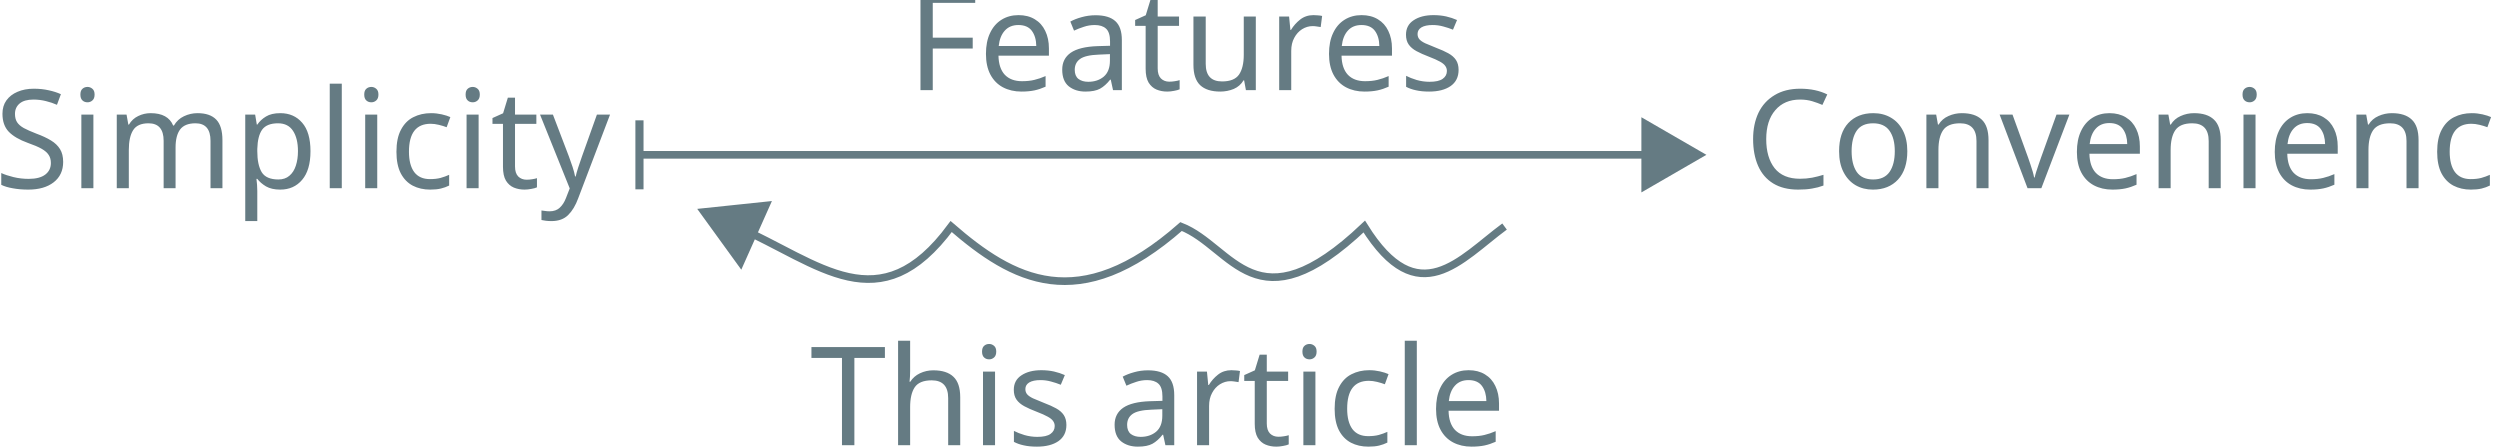
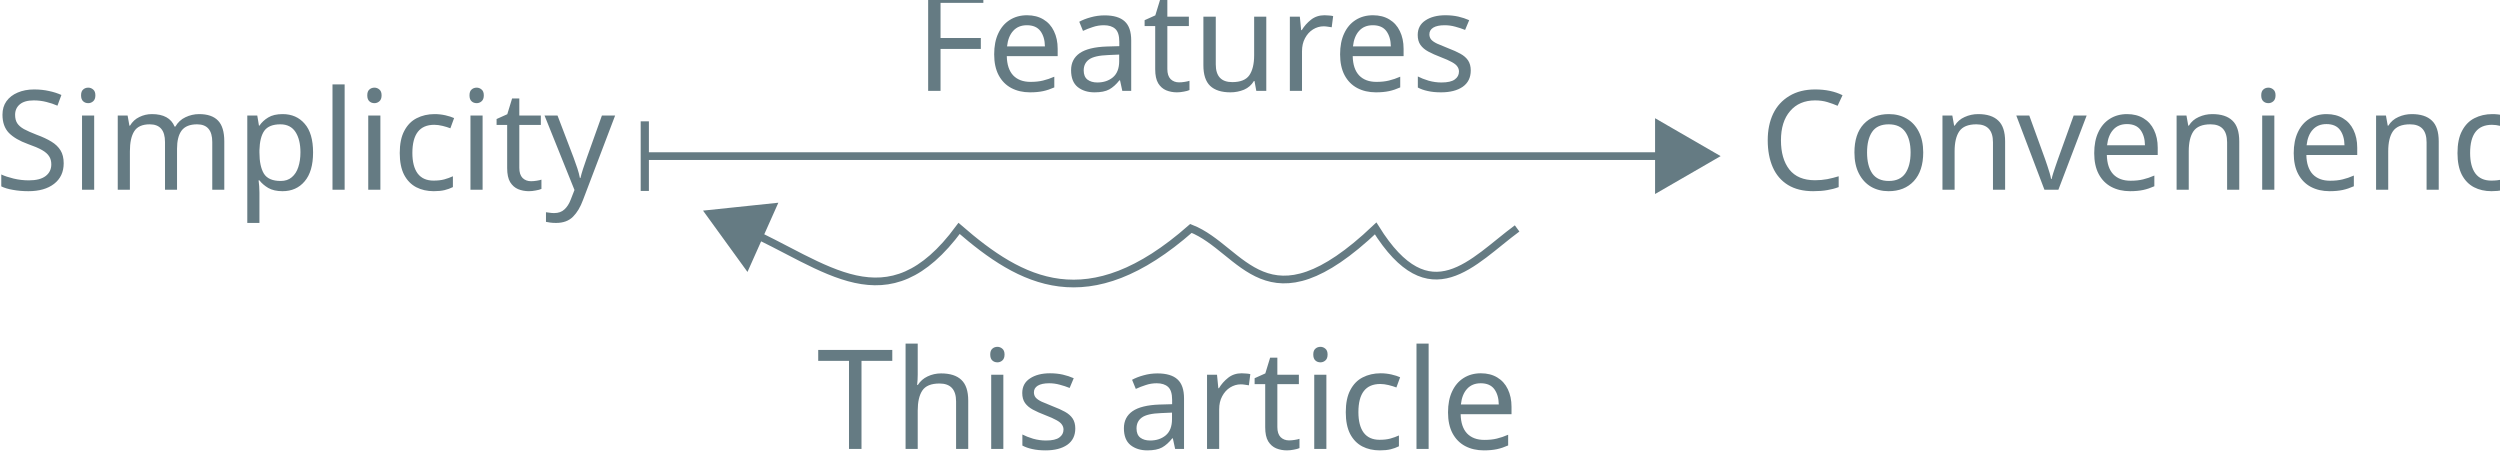
- <svg xmlns="http://www.w3.org/2000/svg" width="327.535" height="58.547" viewBox="0 0 327.535 58.547" id="svg2" version="1.1">
+ <svg xmlns="http://www.w3.org/2000/svg" width="324.826" height="58.547" viewBox="0 0 324.826 58.547" id="svg2" version="1.1">
  <defs id="defs4">
-     <marker orient="auto" refY="0.0" refX="0.0" id="TriangleInL" style="overflow:visible">
-       <path id="path4277" d="M 5.77,0.0 L -2.88,5.0 L -2.88,-5.0 L 5.77,0.0 z " style="fill-rule:evenodd;stroke:#657b83;stroke-width:1pt;stroke-opacity:1;fill:#657b83;fill-opacity:1" transform="scale(-0.8)" />
+     <marker orient="auto" refY="0" refX="0" id="TriangleInL" style="overflow:visible">
+       <path id="path4277" d="m 5.77,0 -8.65,5 0,-10 8.65,5 z" style="fill:#657b83;fill-opacity:1;fill-rule:evenodd;stroke:#657b83;stroke-width:1pt;stroke-opacity:1" transform="scale(-0.8,-0.8)" />
    </marker>
-     <marker style="overflow:visible" id="marker6812" refX="0.0" refY="0.0" orient="auto">
-       <path transform="scale(0.8)" style="fill-rule:evenodd;stroke:#657b83;stroke-width:1pt;stroke-opacity:1;fill:#657b83;fill-opacity:1" d="M 5.77,0.0 L -2.88,5.0 L -2.88,-5.0 L 5.77,0.0 z " id="path6814" />
+     <marker style="overflow:visible" id="marker6812" refX="0" refY="0" orient="auto">
+       <path transform="scale(0.8,0.8)" style="fill:#657b83;fill-opacity:1;fill-rule:evenodd;stroke:#657b83;stroke-width:1pt;stroke-opacity:1" d="m 5.77,0 -8.65,5 0,-10 8.65,5 z" id="path6814" />
    </marker>
-     <marker style="overflow:visible" id="marker6756" refX="0.0" refY="0.0" orient="auto">
-       <path transform="scale(0.8)" style="fill-rule:evenodd;stroke:#657b83;stroke-width:1pt;stroke-opacity:1;fill:#657b83;fill-opacity:1" d="M 5.77,0.0 L -2.88,5.0 L -2.88,-5.0 L 5.77,0.0 z " id="path6758" />
+     <marker style="overflow:visible" id="marker6756" refX="0" refY="0" orient="auto">
+       <path transform="scale(0.8,0.8)" style="fill:#657b83;fill-opacity:1;fill-rule:evenodd;stroke:#657b83;stroke-width:1pt;stroke-opacity:1" d="m 5.77,0 -8.65,5 0,-10 8.65,5 z" id="path6758" />
    </marker>
-     <marker orient="auto" refY="0.0" refX="0.0" id="TriangleOutL" style="overflow:visible">
-       <path id="path4286" d="M 5.77,0.0 L -2.88,5.0 L -2.88,-5.0 L 5.77,0.0 z " style="fill-rule:evenodd;stroke:#657b83;stroke-width:1pt;stroke-opacity:1;fill:#657b83;fill-opacity:1" transform="scale(0.8)" />
+     <marker orient="auto" refY="0" refX="0" id="TriangleOutL" style="overflow:visible">
+       <path id="path4286" d="m 5.77,0 -8.65,5 0,-10 8.65,5 z" style="fill:#657b83;fill-opacity:1;fill-rule:evenodd;stroke:#657b83;stroke-width:1pt;stroke-opacity:1" transform="scale(0.8,0.8)" />
    </marker>
    <marker orient="auto" refY="0" refX="0" id="Tail" style="overflow:visible">
      <g id="g4180" transform="scale(-1.2,-1.2)" style="fill:#000000;fill-opacity:1;stroke:#000000;stroke-opacity:1">
        <path id="path4182" d="M -3.805,-3.959 0.544,0" style="fill:#000000;fill-opacity:1;fill-rule:evenodd;stroke:#000000;stroke-width:0.8;stroke-linecap:round;stroke-opacity:1" />
        <path id="path4184" d="M -1.287,-3.959 3.062,0" style="fill:#000000;fill-opacity:1;fill-rule:evenodd;stroke:#000000;stroke-width:0.8;stroke-linecap:round;stroke-opacity:1" />
        <path id="path4186" d="M 1.305,-3.959 5.654,0" style="fill:#000000;fill-opacity:1;fill-rule:evenodd;stroke:#000000;stroke-width:0.8;stroke-linecap:round;stroke-opacity:1" />
        <path id="path4188" d="M -3.805,4.178 0.544,0.22" style="fill:#000000;fill-opacity:1;fill-rule:evenodd;stroke:#000000;stroke-width:0.8;stroke-linecap:round;stroke-opacity:1" />
        <path id="path4190" d="M -1.287,4.178 3.062,0.22" style="fill:#000000;fill-opacity:1;fill-rule:evenodd;stroke:#000000;stroke-width:0.8;stroke-linecap:round;stroke-opacity:1" />
        <path id="path4192" d="M 1.305,4.178 5.654,0.22" style="fill:#000000;fill-opacity:1;fill-rule:evenodd;stroke:#000000;stroke-width:0.8;stroke-linecap:round;stroke-opacity:1" />
      </g>
    </marker>
    <marker orient="auto" refY="0" refX="0" id="marker5403" style="overflow:visible">
      <path id="path5405" d="M 0,0 5,-5 -12.5,0 5,5 0,0 Z" style="fill:#000000;fill-opacity:1;fill-rule:evenodd;stroke:#000000;stroke-width:1pt;stroke-opacity:1" transform="matrix(0.8,0,0,0.8,10,0)" />
    </marker>
    <marker orient="auto" refY="0" refX="0" id="marker5291" style="overflow:visible">
      <path id="path5293" d="M 0,0 5,-5 -12.5,0 5,5 0,0 Z" style="fill:#657b83;fill-opacity:1;fill-rule:evenodd;stroke:#657b83;stroke-width:1pt;stroke-opacity:1" transform="matrix(-0.8,0,0,-0.8,-10,0)" />
    </marker>
    <marker style="overflow:visible" id="marker5239" refX="0" refY="0" orient="auto">
      <path transform="matrix(0.8,0,0,0.8,10,0)" style="fill:#000000;fill-opacity:1;fill-rule:evenodd;stroke:#000000;stroke-width:1pt;stroke-opacity:1" d="M 0,0 5,-5 -12.5,0 5,5 0,0 Z" id="path5241" />
    </marker>
    <marker orient="auto" refY="0" refX="0" id="StopL" style="overflow:visible">
      <path id="path4313" d="M 0,5.65 0,-5.65" style="fill:none;fill-opacity:0.75;fill-rule:evenodd;stroke:#657b83;stroke-width:1pt;stroke-opacity:1" transform="scale(0.8,0.8)" />
    </marker>
    <marker orient="auto" refY="0" refX="0" id="Arrow1Lend" style="overflow:visible">
      <path id="path4147" d="M 0,0 5,-5 -12.5,0 5,5 0,0 Z" style="fill:#000000;fill-opacity:1;fill-rule:evenodd;stroke:#000000;stroke-width:1pt;stroke-opacity:1" transform="matrix(-0.8,0,0,-0.8,-10,0)" />
    </marker>
  </defs>
  <g id="layer1" transform="translate(-27.06861,-28.6668)">
    <path style="fill:none;fill-rule:evenodd;stroke:#657b83;stroke-width:1px;stroke-linecap:butt;stroke-linejoin:miter;stroke-opacity:1;marker-start:url(#TriangleInL);marker-end:url(#StopL)" d="m 244.95,48.951 -134.103,0" id="path3338" />
-     <text xml:space="preserve" style="font-style:normal;font-variant:normal;font-weight:normal;font-stretch:normal;font-size:18px;line-height:1000%;font-family:source-sans-pro;-inkscape-font-specification:source-sans-pro;text-align:start;letter-spacing:0px;word-spacing:0px;writing-mode:lr-tb;text-anchor:start;opacity:1;fill:#657b83;fill-opacity:1;stroke:none;stroke-width:1px;stroke-linecap:butt;stroke-linejoin:miter;stroke-opacity:1;" x="26.313" y="53.322" id="text4886">
+     <text xml:space="preserve" style="font-style:normal;font-variant:normal;font-weight:normal;font-stretch:normal;font-size:18px;line-height:1000%;font-family:'Source Sans Pro';-inkscape-font-specification:'Source Sans Pro';text-align:start;letter-spacing:0px;word-spacing:0px;writing-mode:lr-tb;text-anchor:start;opacity:1;fill:#657b83;fill-opacity:1;stroke:none;stroke-width:1px;stroke-linecap:butt;stroke-linejoin:miter;stroke-opacity:1" x="26.313" y="53.322" id="text4886">
      <tspan id="tspan4888" x="26.313" y="53.322">Simplicity</tspan>
    </text>
-     <text id="text5179" y="40.475" x="145.915" style="font-style:normal;font-variant:normal;font-weight:normal;font-stretch:normal;font-size:18px;line-height:1000%;font-family:source-sans-pro;-inkscape-font-specification:source-sans-pro;text-align:start;letter-spacing:0px;word-spacing:0px;writing-mode:lr-tb;text-anchor:start;opacity:1;fill:#657b83;fill-opacity:1;stroke:none;stroke-width:1px;stroke-linecap:butt;stroke-linejoin:miter;stroke-opacity:1;" xml:space="preserve">
+     <text id="text5179" y="40.475" x="145.915" style="font-style:normal;font-variant:normal;font-weight:normal;font-stretch:normal;font-size:18px;line-height:1000%;font-family:'Source Sans Pro';-inkscape-font-specification:'Source Sans Pro';text-align:start;letter-spacing:0px;word-spacing:0px;writing-mode:lr-tb;text-anchor:start;opacity:1;fill:#657b83;fill-opacity:1;stroke:none;stroke-width:1px;stroke-linecap:butt;stroke-linejoin:miter;stroke-opacity:1" xml:space="preserve">
      <tspan y="40.475" x="145.915" id="tspan5181">Features</tspan>
    </text>
-     <text xml:space="preserve" style="font-style:normal;font-variant:normal;font-weight:normal;font-stretch:normal;font-size:18px;line-height:1000%;font-family:source-sans-pro;-inkscape-font-specification:source-sans-pro;text-align:start;letter-spacing:0px;word-spacing:0px;writing-mode:lr-tb;text-anchor:start;opacity:1;fill:#657b83;fill-opacity:1;stroke:none;stroke-width:1px;stroke-linecap:butt;stroke-linejoin:miter;stroke-opacity:1;" x="133.192" y="86.998" id="text5349">
+     <text xml:space="preserve" style="font-style:normal;font-variant:normal;font-weight:normal;font-stretch:normal;font-size:18px;line-height:1000%;font-family:'Source Sans Pro';-inkscape-font-specification:'Source Sans Pro';text-align:start;letter-spacing:0px;word-spacing:0px;writing-mode:lr-tb;text-anchor:start;opacity:1;fill:#657b83;fill-opacity:1;stroke:none;stroke-width:1px;stroke-linecap:butt;stroke-linejoin:miter;stroke-opacity:1" x="133.192" y="86.998" id="text5349">
      <tspan id="tspan5351" x="133.192" y="86.998">This article</tspan>
    </text>
    <path style="fill:none;fill-rule:evenodd;stroke:#657b83;stroke-width:1px;stroke-linecap:butt;stroke-linejoin:miter;stroke-opacity:1;marker-end:url(#TriangleOutL)" d="m 224.187,58.347 c -5.772,4.254 -11.307,11.366 -18.381,0 -14.234,13.51 -17.223,2.654 -23.997,0 -13.417,11.814 -22.076,6.976 -30.124,0 -9.361,12.7 -17.189,4.86 -28.082,0" id="path5377" />
-     <text id="text7010" y="53.322" x="255.655" style="font-style:normal;font-variant:normal;font-weight:normal;font-stretch:normal;font-size:18px;line-height:1000%;font-family:source-sans-pro;-inkscape-font-specification:source-sans-pro;text-align:start;letter-spacing:0px;word-spacing:0px;writing-mode:lr-tb;text-anchor:start;opacity:1;fill:#657b83;fill-opacity:1;stroke:none;stroke-width:1px;stroke-linecap:butt;stroke-linejoin:miter;stroke-opacity:1" xml:space="preserve">
+     <text id="text7010" y="53.322" x="255.655" style="font-style:normal;font-variant:normal;font-weight:normal;font-stretch:normal;font-size:18px;line-height:1000%;font-family:'Source Sans Pro';-inkscape-font-specification:'Source Sans Pro';text-align:start;letter-spacing:0px;word-spacing:0px;writing-mode:lr-tb;text-anchor:start;opacity:1;fill:#657b83;fill-opacity:1;stroke:none;stroke-width:1px;stroke-linecap:butt;stroke-linejoin:miter;stroke-opacity:1" xml:space="preserve">
      <tspan y="53.322" x="255.655" id="tspan7012">Convenience</tspan>
    </text>
  </g>
</svg>
